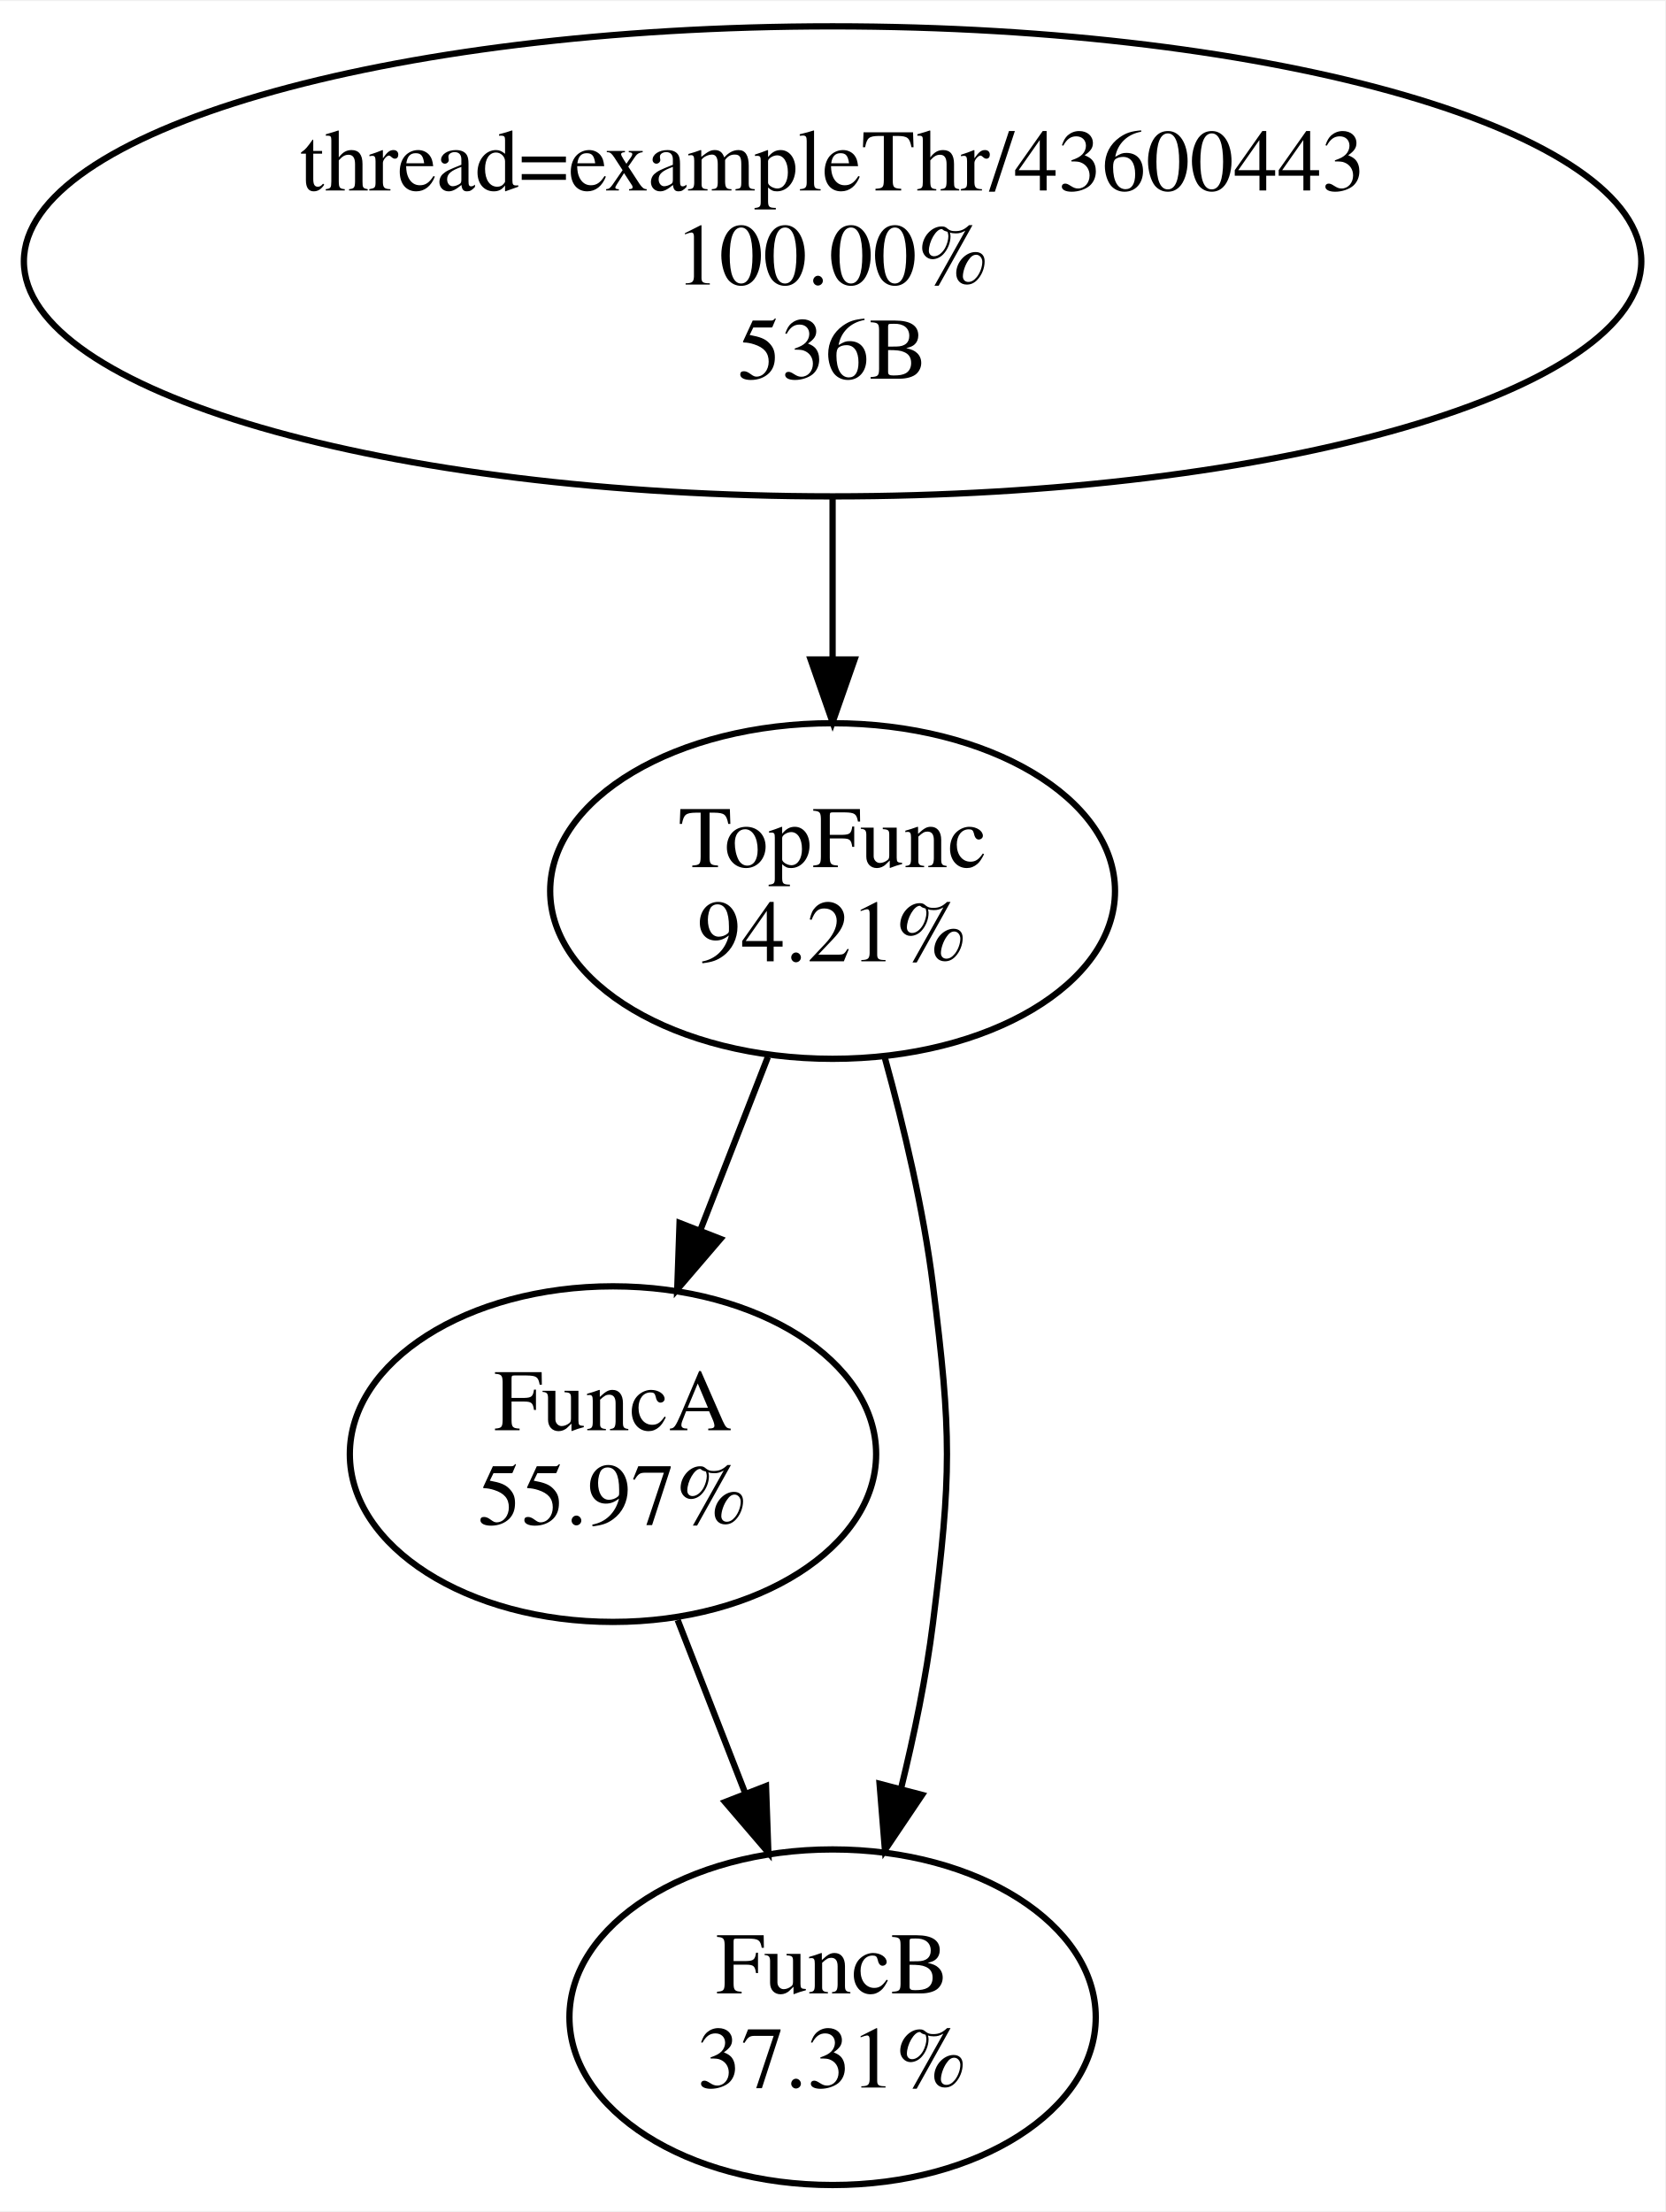
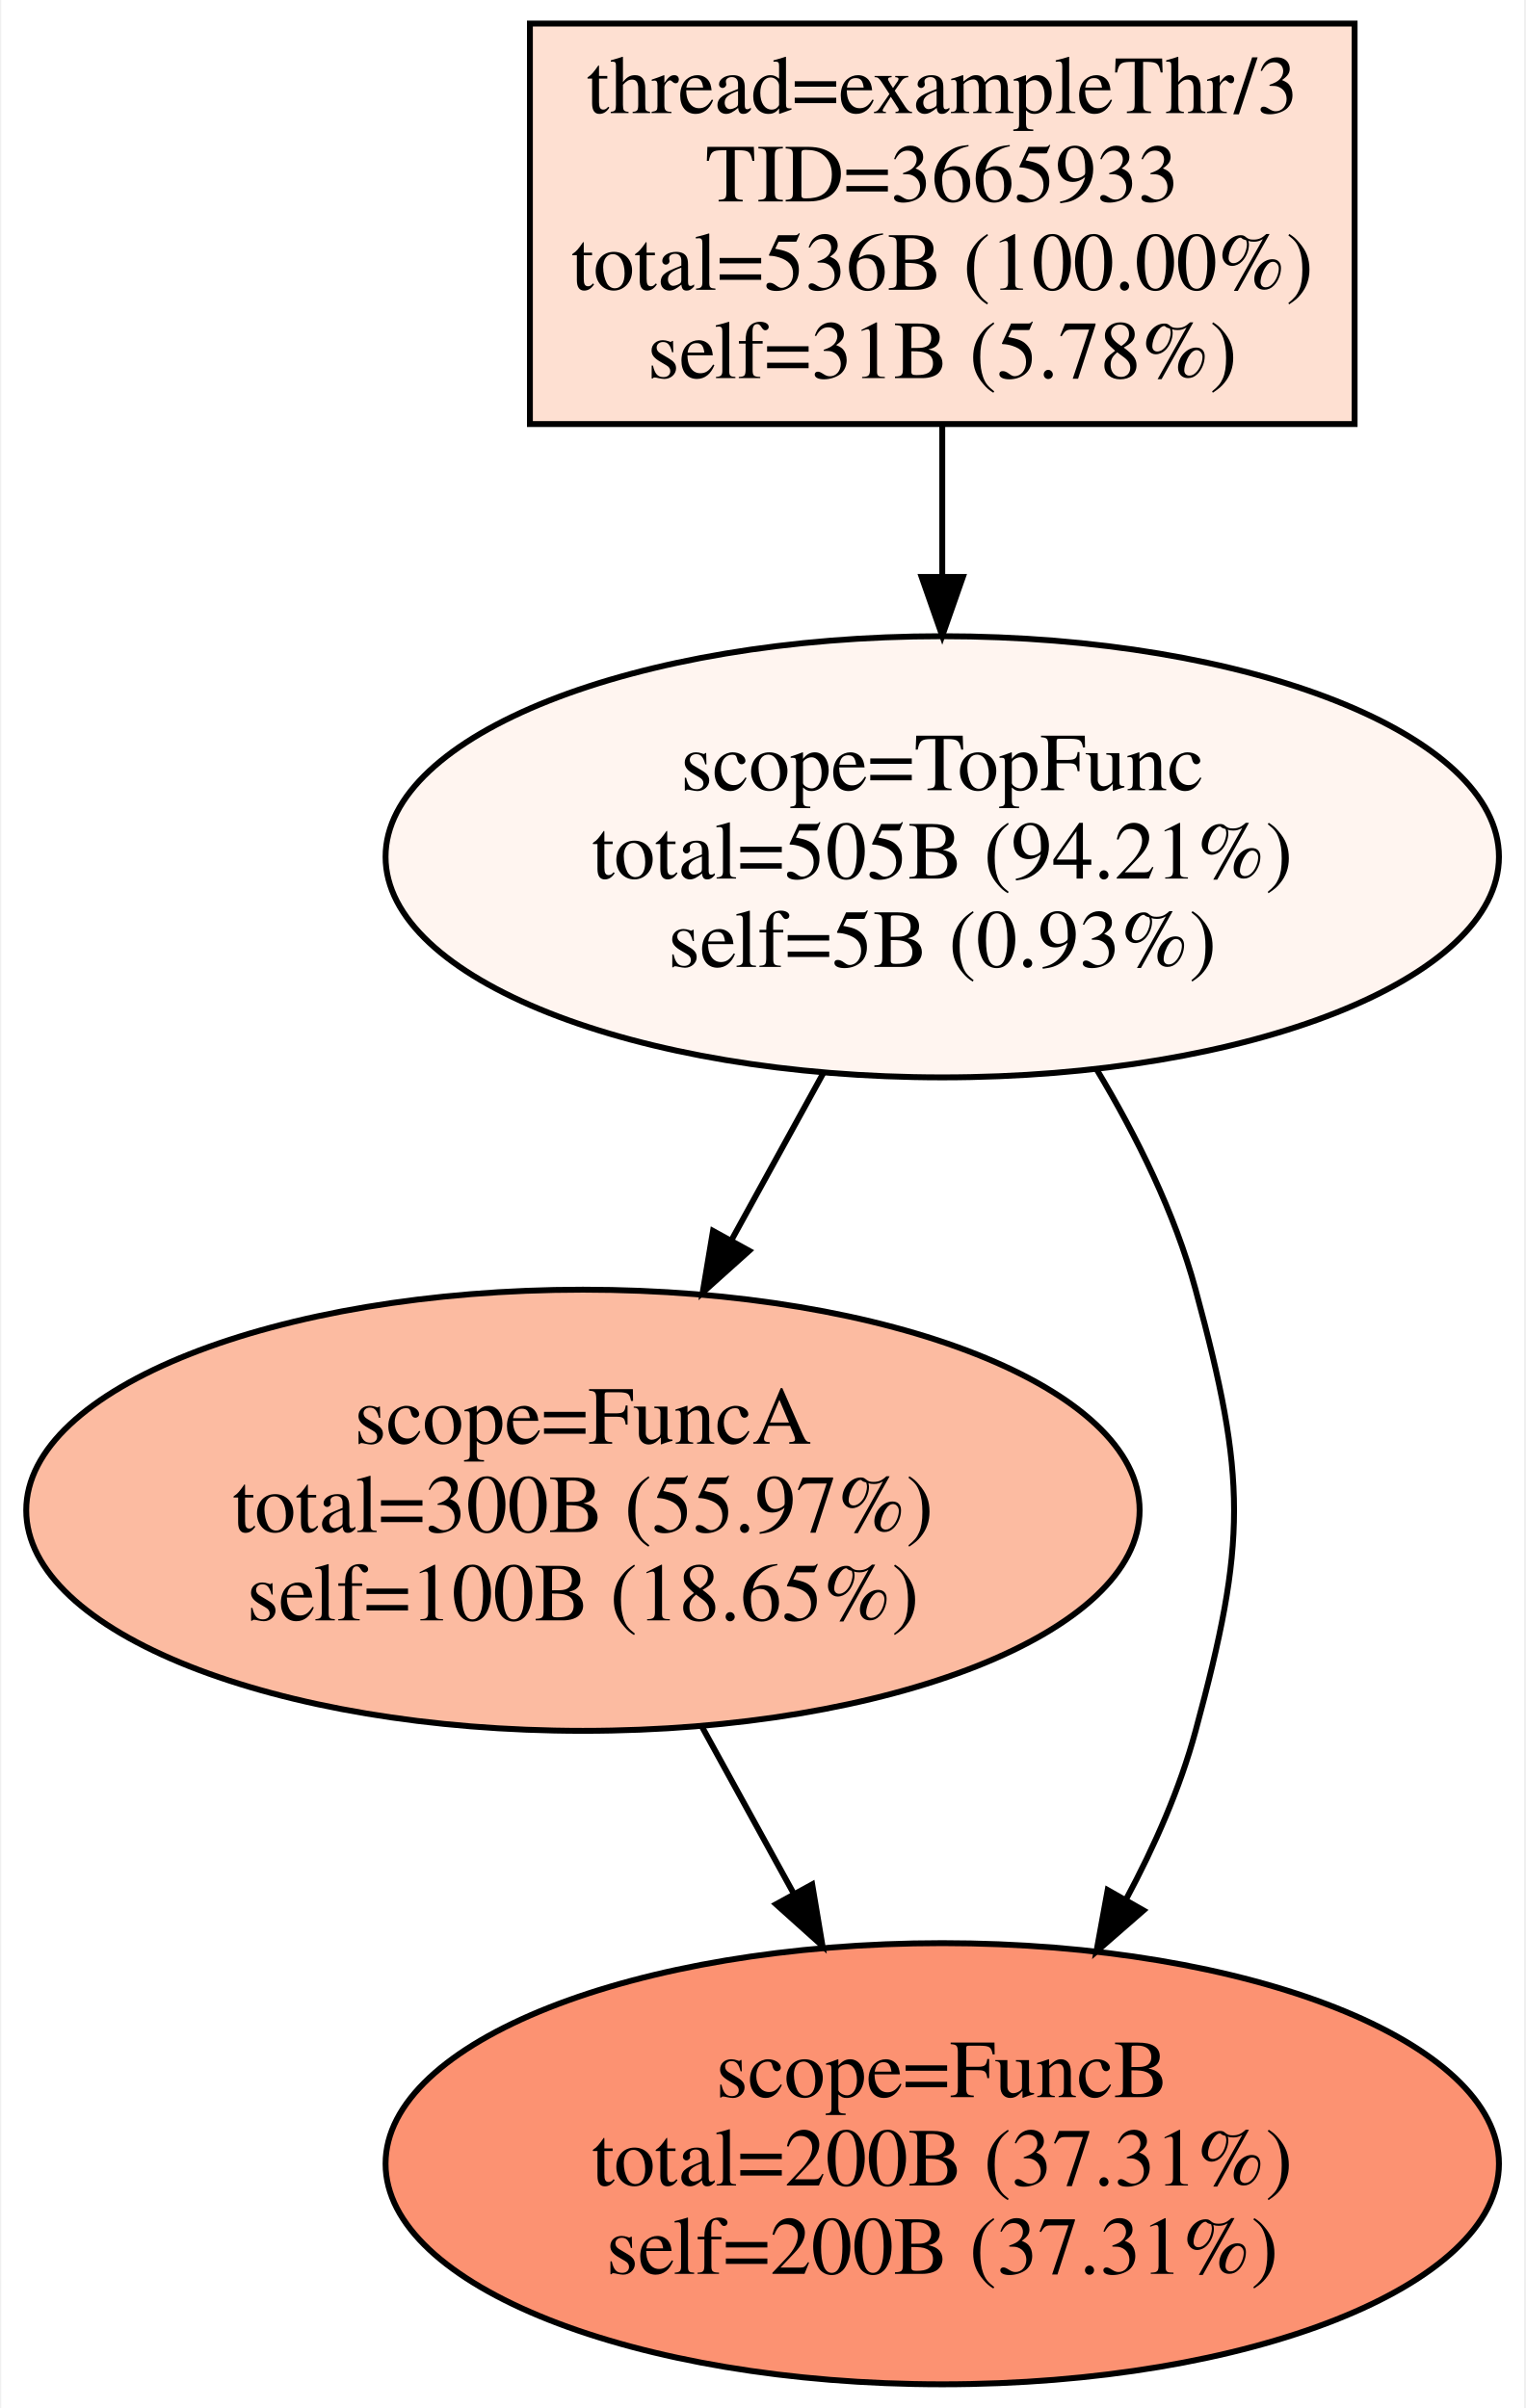
- <svg xmlns="http://www.w3.org/2000/svg" width="265pt" height="352pt" viewBox="0.00 0.00 265.39 352.17">
-   <g id="page0,1_graph0" class="graph" transform="scale(1 1) rotate(0) translate(4 348.1737)">
-     <polygon fill="#ffffff" stroke="transparent" points="-4,4 -4,-348.174 261.387,-348.174 261.387,4 -4,4" />
+ <svg xmlns="http://www.w3.org/2000/svg" width="259pt" height="409pt" viewBox="0.00 0.00 258.50 408.86">
+   <g id="page0,1_graph0" class="graph" transform="scale(1 1) rotate(0) translate(4 404.86)">
+     <polygon fill="#ffffff" stroke="transparent" points="-4,4 -4,-404.86 254.505,-404.86 254.505,4 -4,4" />
    <g id="node1" class="node">
-       <ellipse fill="none" stroke="#000000" cx="128.693" cy="-306.697" rx="128.887" ry="37.453" />
-       <text text-anchor="middle" x="128.693" y="-317.997" font-family="Times,serif" font-size="14.00" fill="#000000">thread=exampleThr/43600443</text>
-       <text text-anchor="middle" x="128.693" y="-302.997" font-family="Times,serif" font-size="14.00" fill="#000000">100.00%</text>
-       <text text-anchor="middle" x="128.693" y="-287.997" font-family="Times,serif" font-size="14.00" fill="#000000">536B</text>
+       <polygon fill="#fee0d2" stroke="#000000" points="225.752,-400.86 85.752,-400.86 85.752,-332.86 225.752,-332.86 225.752,-400.86" />
+       <text text-anchor="middle" x="155.752" y="-385.66" font-family="Times,serif" font-size="14.00" fill="#000000">thread=exampleThr/3</text>
+       <text text-anchor="middle" x="155.752" y="-370.66" font-family="Times,serif" font-size="14.00" fill="#000000">TID=3665933</text>
+       <text text-anchor="middle" x="155.752" y="-355.66" font-family="Times,serif" font-size="14.00" fill="#000000">total=536B (100.00%)</text>
+       <text text-anchor="middle" x="155.752" y="-340.66" font-family="Times,serif" font-size="14.00" fill="#000000">self=31B (5.78%)</text>
    </g>
    <g id="node2" class="node">
-       <ellipse fill="none" stroke="#000000" cx="128.693" cy="-206.35" rx="45.011" ry="26.741" />
-       <text text-anchor="middle" x="128.693" y="-210.15" font-family="Times,serif" font-size="14.00" fill="#000000">TopFunc</text>
-       <text text-anchor="middle" x="128.693" y="-195.15" font-family="Times,serif" font-size="14.00" fill="#000000">94.21%</text>
+       <ellipse fill="#fff5f0" stroke="#000000" cx="155.752" cy="-259.383" rx="94.505" ry="37.453" />
+       <text text-anchor="middle" x="155.752" y="-270.683" font-family="Times,serif" font-size="14.00" fill="#000000">scope=TopFunc</text>
+       <text text-anchor="middle" x="155.752" y="-255.683" font-family="Times,serif" font-size="14.00" fill="#000000">total=505B (94.21%)</text>
+       <text text-anchor="middle" x="155.752" y="-240.683" font-family="Times,serif" font-size="14.00" fill="#000000">self=5B (0.93%)</text>
    </g>
    <g id="edge1" class="edge">
-       <path fill="none" stroke="#000000" d="M128.693,-269.046C128.693,-260.678 128.693,-251.814 128.693,-243.467" />
-       <polygon fill="#000000" stroke="#000000" points="132.194,-243.249 128.693,-233.249 125.194,-243.249 132.194,-243.249" />
+       <path fill="none" stroke="#000000" d="M155.752,-332.854C155.752,-324.632 155.752,-315.695 155.752,-306.976" />
+       <polygon fill="#000000" stroke="#000000" points="159.252,-306.898 155.752,-296.898 152.252,-306.898 159.252,-306.898" />
    </g>
    <g id="node3" class="node">
-       <ellipse fill="none" stroke="#000000" cx="93.693" cy="-116.61" rx="41.94" ry="26.741" />
-       <text text-anchor="middle" x="93.693" y="-120.41" font-family="Times,serif" font-size="14.00" fill="#000000">FuncA</text>
-       <text text-anchor="middle" x="93.693" y="-105.41" font-family="Times,serif" font-size="14.00" fill="#000000">55.97%</text>
+       <ellipse fill="#fcbba1" stroke="#000000" cx="94.752" cy="-148.43" rx="94.505" ry="37.453" />
+       <text text-anchor="middle" x="94.752" y="-159.73" font-family="Times,serif" font-size="14.00" fill="#000000">scope=FuncA</text>
+       <text text-anchor="middle" x="94.752" y="-144.73" font-family="Times,serif" font-size="14.00" fill="#000000">total=300B (55.97%)</text>
+       <text text-anchor="middle" x="94.752" y="-129.73" font-family="Times,serif" font-size="14.00" fill="#000000">self=100B (18.65%)</text>
    </g>
    <g id="edge2" class="edge">
-       <path fill="none" stroke="#000000" d="M118.382,-179.911C114.999,-171.239 111.183,-161.455 107.581,-152.218" />
-       <polygon fill="#000000" stroke="#000000" points="110.826,-150.906 103.932,-142.861 104.304,-153.449 110.826,-150.906" />
+       <path fill="none" stroke="#000000" d="M135.61,-222.745C130.613,-213.657 125.195,-203.803 119.989,-194.333" />
+       <polygon fill="#000000" stroke="#000000" points="122.967,-192.485 115.082,-185.408 116.833,-195.858 122.967,-192.485" />
    </g>
    <g id="node4" class="node">
-       <ellipse fill="none" stroke="#000000" cx="128.693" cy="-26.87" rx="41.94" ry="26.741" />
-       <text text-anchor="middle" x="128.693" y="-30.67" font-family="Times,serif" font-size="14.00" fill="#000000">FuncB</text>
-       <text text-anchor="middle" x="128.693" y="-15.67" font-family="Times,serif" font-size="14.00" fill="#000000">37.31%</text>
+       <ellipse fill="#fc9272" stroke="#000000" cx="155.752" cy="-37.477" rx="94.505" ry="37.453" />
+       <text text-anchor="middle" x="155.752" y="-48.777" font-family="Times,serif" font-size="14.00" fill="#000000">scope=FuncB</text>
+       <text text-anchor="middle" x="155.752" y="-33.777" font-family="Times,serif" font-size="14.00" fill="#000000">total=200B (37.31%)</text>
+       <text text-anchor="middle" x="155.752" y="-18.777" font-family="Times,serif" font-size="14.00" fill="#000000">self=200B (37.31%)</text>
    </g>
    <g id="edge3" class="edge">
-       <path fill="none" stroke="#000000" d="M137.037,-179.71C140.098,-168.625 143.182,-155.55 144.693,-143.48 147.662,-119.781 147.662,-113.439 144.693,-89.74 143.607,-81.065 141.708,-71.871 139.59,-63.269" />
-       <polygon fill="#000000" stroke="#000000" points="142.954,-62.3 137.037,-53.511 136.182,-64.071 142.954,-62.3" />
+       <path fill="none" stroke="#000000" d="M181.929,-223.337C188.782,-211.925 195.233,-198.888 198.752,-185.907 207.469,-153.755 207.469,-143.105 198.752,-110.953 196.113,-101.217 191.824,-91.45 186.954,-82.36" />
+       <polygon fill="#000000" stroke="#000000" points="189.914,-80.486 181.929,-73.523 183.829,-83.946 189.914,-80.486" />
    </g>
    <g id="edge4" class="edge">
-       <path fill="none" stroke="#000000" d="M104.005,-90.171C107.388,-81.499 111.203,-71.715 114.806,-62.478" />
-       <polygon fill="#000000" stroke="#000000" points="118.082,-63.709 118.455,-53.121 111.561,-61.165 118.082,-63.709" />
+       <path fill="none" stroke="#000000" d="M114.895,-111.792C119.892,-102.704 125.309,-92.85 130.516,-83.38" />
+       <polygon fill="#000000" stroke="#000000" points="133.672,-84.904 135.422,-74.455 127.537,-81.532 133.672,-84.904" />
    </g>
  </g>
</svg>
